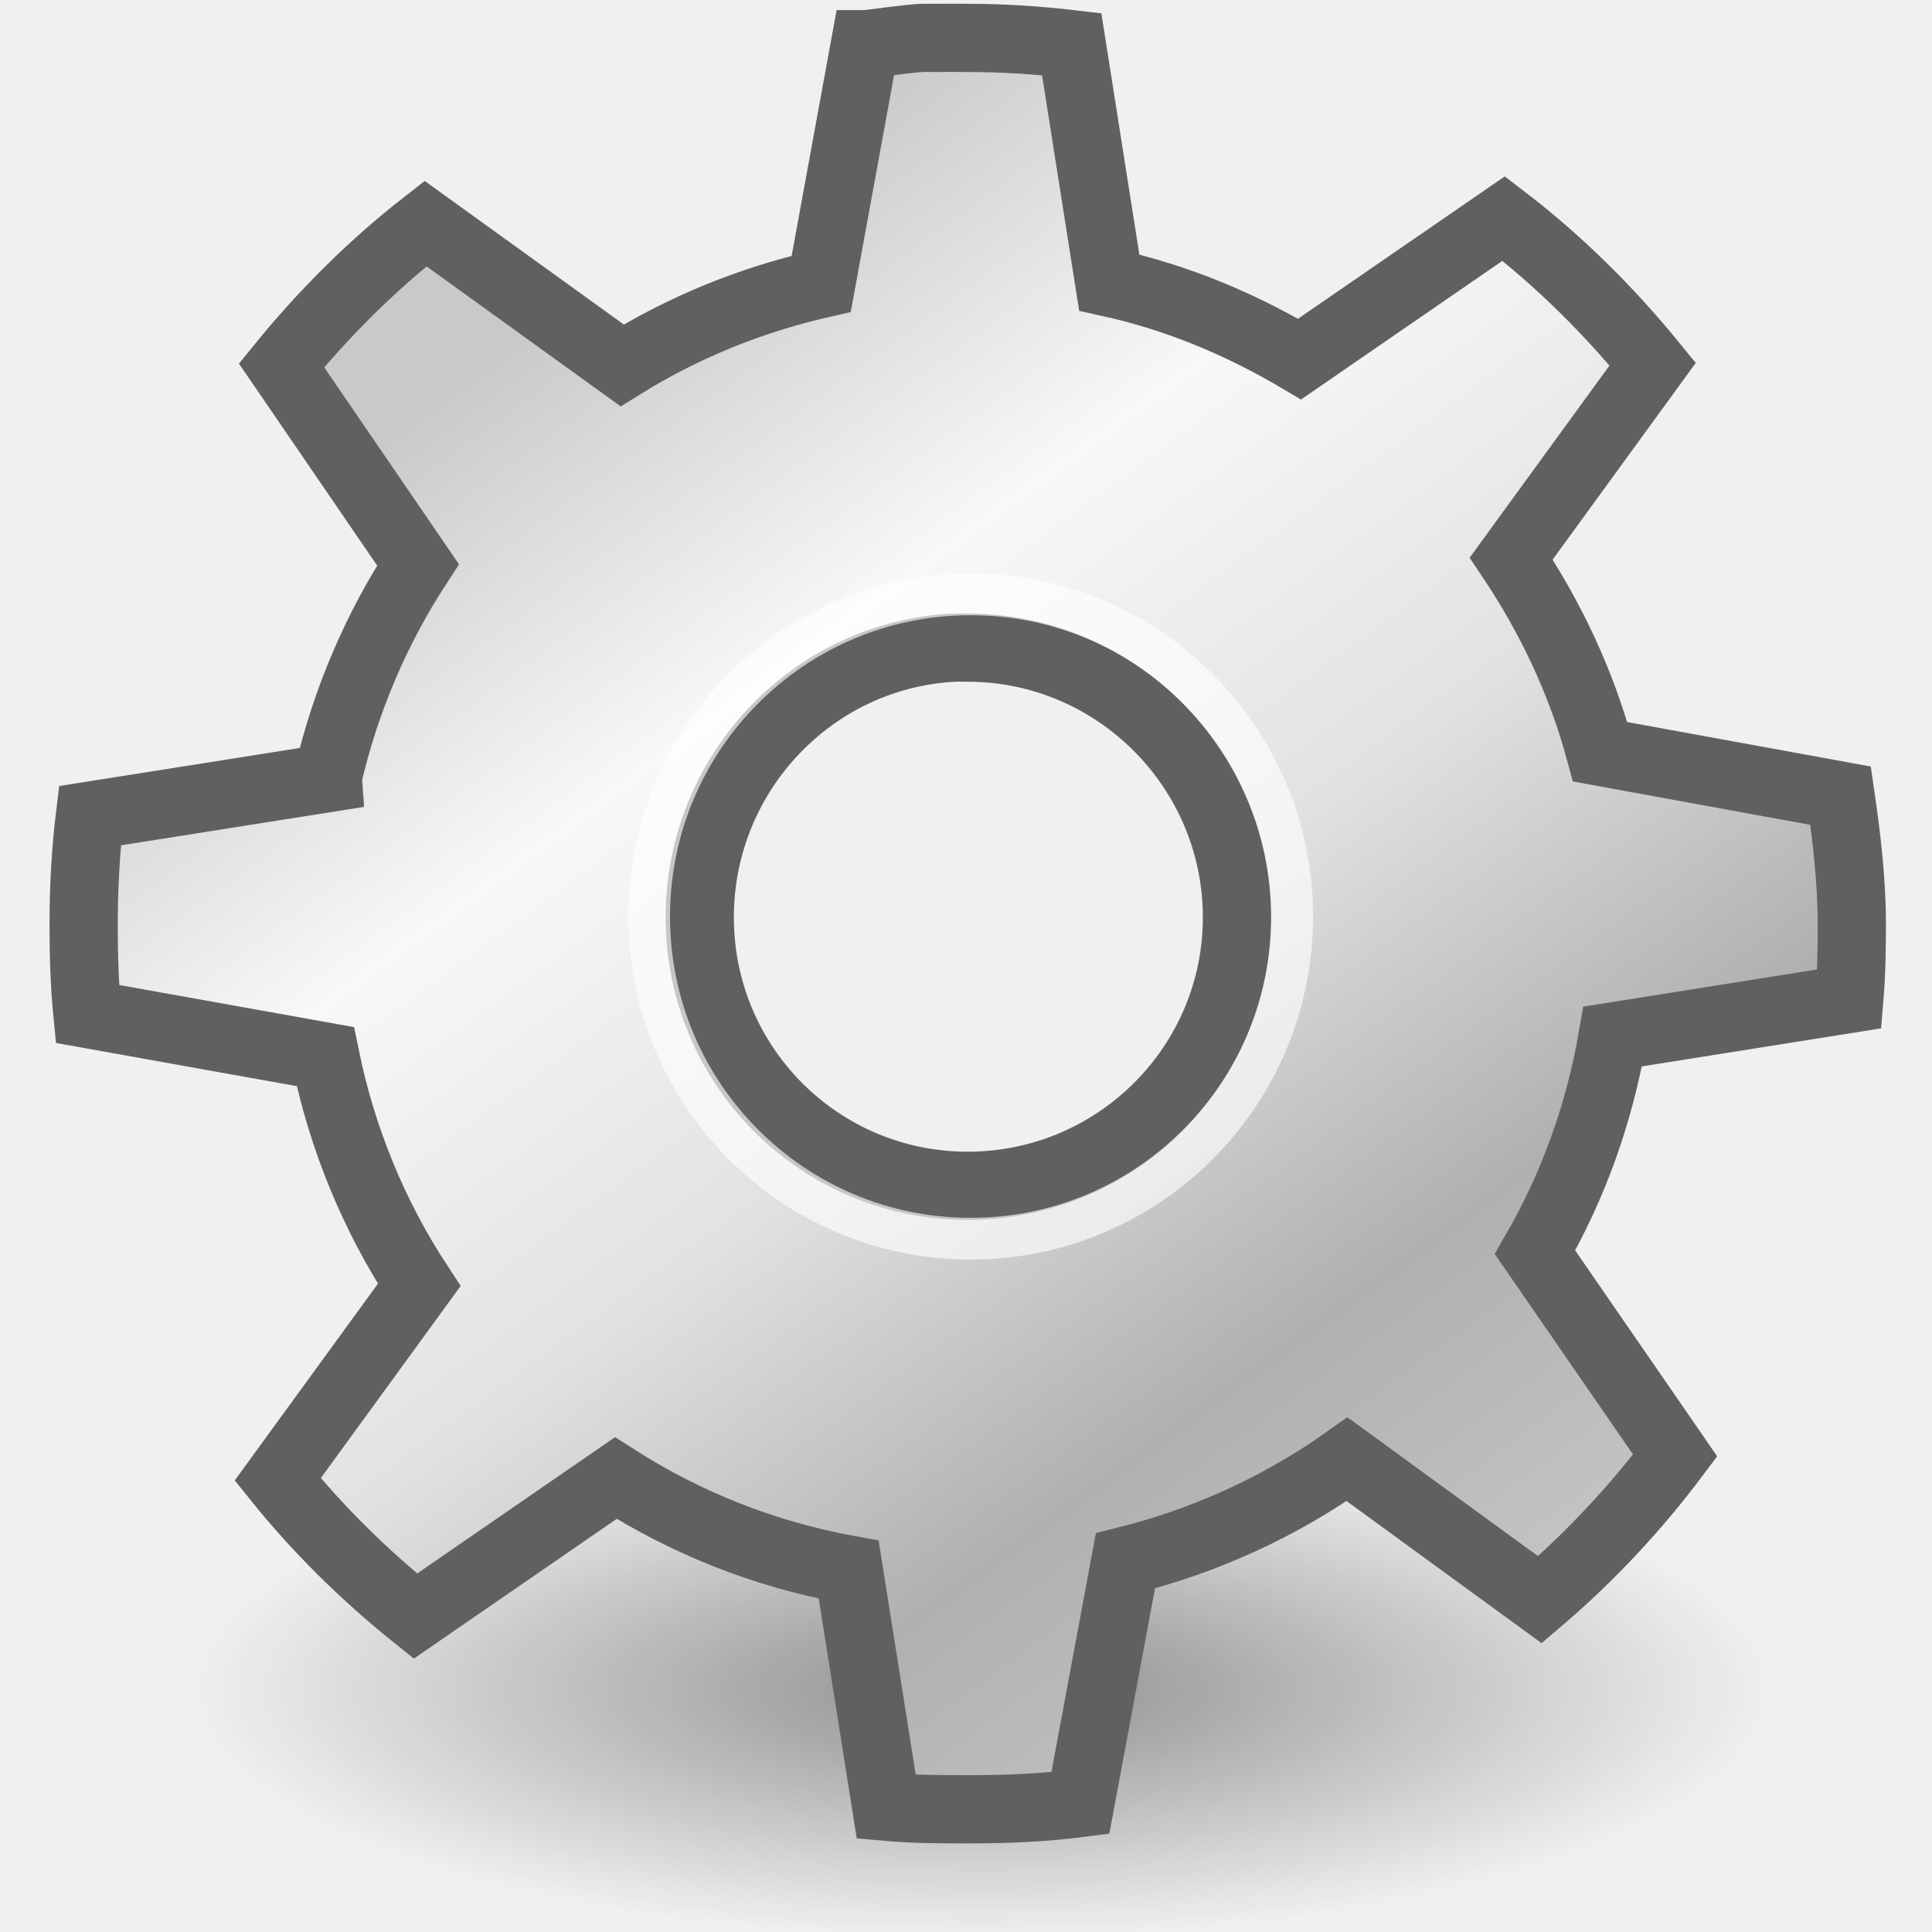
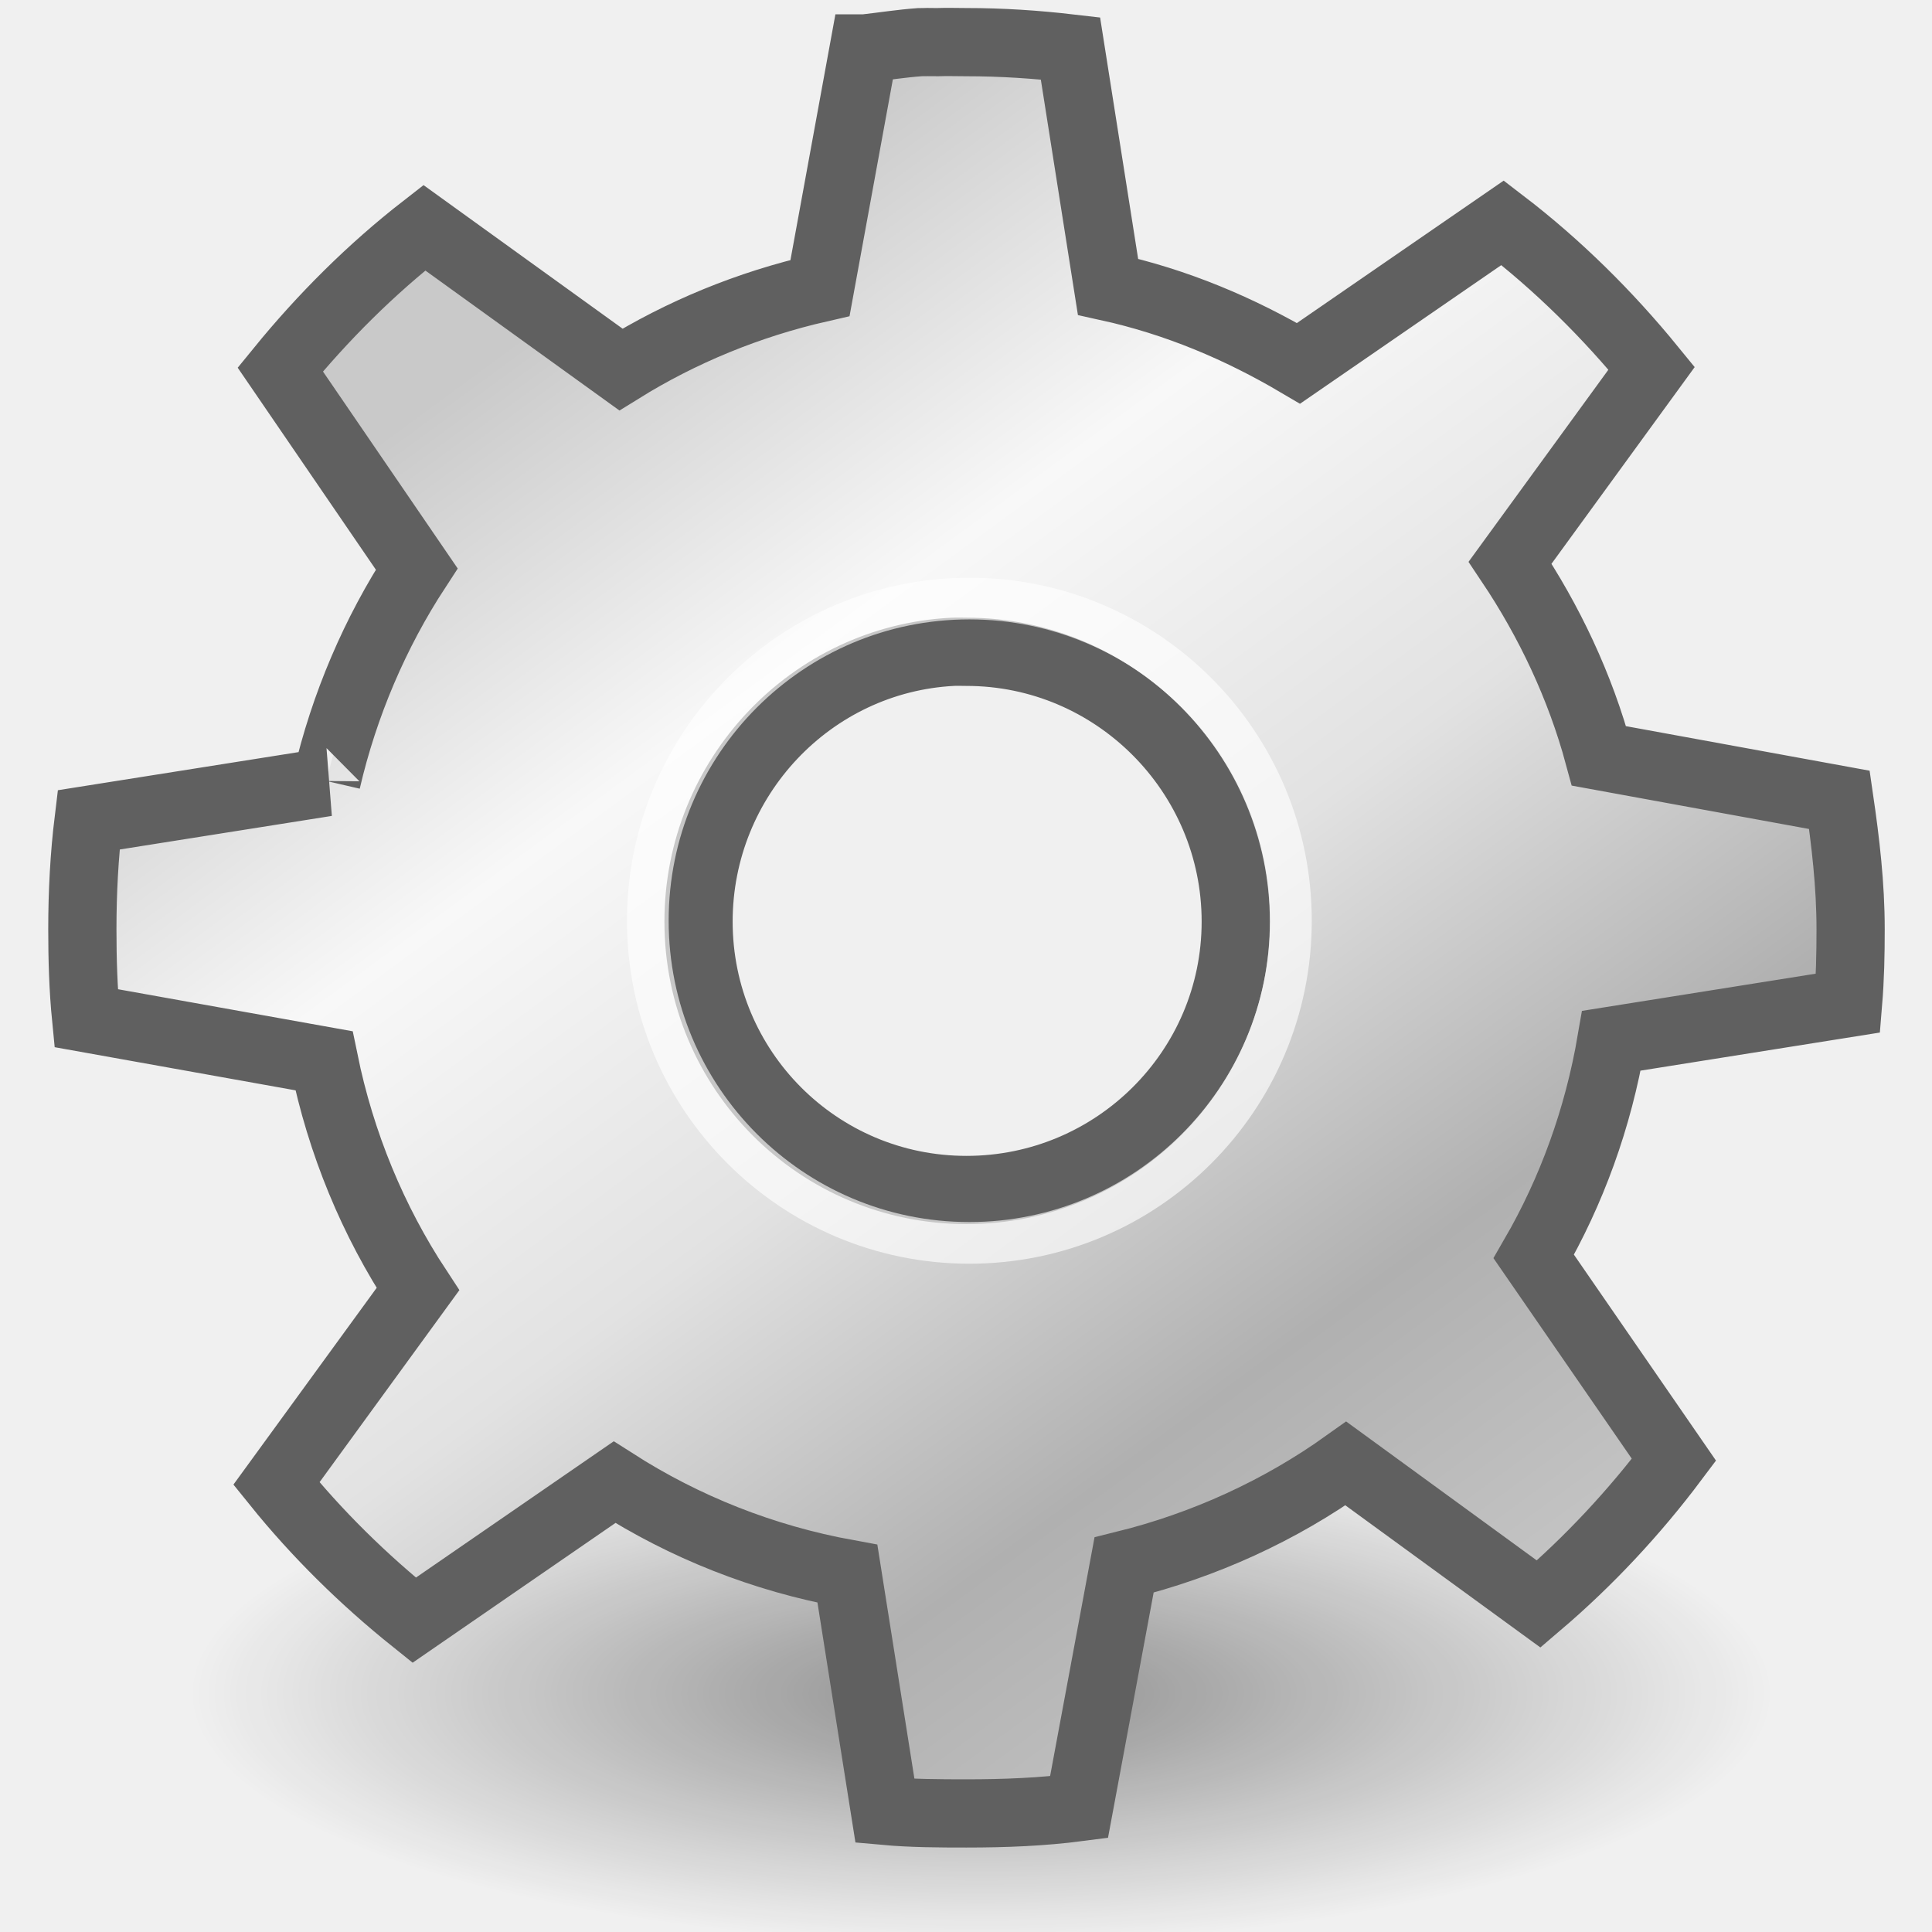
- <svg xmlns="http://www.w3.org/2000/svg" xmlns:xlink="http://www.w3.org/1999/xlink" width="48px" height="48px" id="svg11300" version="1.1">
+ <svg xmlns="http://www.w3.org/2000/svg" xmlns:xlink="http://www.w3.org/1999/xlink" width="16" height="16" id="svg11300" version="1.1">
  <defs id="defs3">
    <linearGradient id="linearGradient3264">
      <stop style="stop-color:#c9c9c9;stop-opacity:1;" offset="0" id="stop3266" />
      <stop id="stop3276" offset="0.25" style="stop-color:#f8f8f8;stop-opacity:1;" />
      <stop id="stop3272" offset="0.5" style="stop-color:#e2e2e2;stop-opacity:1;" />
      <stop style="stop-color:#b0b0b0;stop-opacity:1;" offset="0.75" id="stop3274" />
      <stop style="stop-color:#c9c9c9;stop-opacity:1;" offset="1" id="stop3268" />
    </linearGradient>
    <linearGradient id="linearGradient3256">
      <stop style="stop-color:#000000;stop-opacity:1;" offset="0" id="stop3258" />
      <stop style="stop-color:#000000;stop-opacity:0;" offset="1" id="stop3260" />
    </linearGradient>
-     <radialGradient xlink:href="#linearGradient3256" id="radialGradient3262" cx="25.456" cy="39.161" fx="25.456" fy="39.161" r="19.622" gradientTransform="matrix(1.004367,0,0,0.3172967,-1.156275,29.54312)" gradientUnits="userSpaceOnUse" />
-     <linearGradient xlink:href="#linearGradient3264" id="linearGradient3281" gradientUnits="userSpaceOnUse" x1="14.463" y1="12.285" x2="34.534" y2="39.685" gradientTransform="matrix(1.236435,0,0,1.238692,-5.260006,-6.715492)" />
+     <radialGradient xlink:href="#linearGradient3256" id="radialGradient3262" cx="25.456" cy="39.161" fx="25.456" fy="39.161" r="19.622" gradientTransform="matrix(0.3347857,0,0,0.1057645,-0.3957248,41.88281)" gradientUnits="userSpaceOnUse" />
+     <linearGradient xlink:href="#linearGradient3264" id="linearGradient3281" gradientUnits="userSpaceOnUse" x1="14.463" y1="12.285" x2="34.534" y2="39.685" gradientTransform="matrix(0.4121409,0,0,0.4128933,-1.763622,29.79672)" />
  </defs>
-   <g id="layer1">
-     <ellipse style="color:#000000;display:inline;overflow:visible;visibility:visible;opacity:0.409;fill:url(#radialGradient3262);fill-opacity:1;fill-rule:nonzero;stroke:none;stroke-width:1.005;stroke-linecap:butt;stroke-linejoin:miter;stroke-miterlimit:4;stroke-dasharray:none;stroke-dashoffset:0;stroke-opacity:1;marker:none;marker-start:none;marker-mid:none;marker-end:none" id="path3254" cx="24.411" cy="41.969" rx="19.708" ry="6.226" />
-     <path style="color:#000000;display:inline;overflow:visible;visibility:visible;opacity:1;fill:url(#linearGradient3281);fill-opacity:1;fill-rule:nonzero;stroke:#606060;stroke-width:1.695;stroke-linecap:butt;stroke-linejoin:miter;stroke-miterlimit:4;stroke-dasharray:none;stroke-dashoffset:0;stroke-opacity:1;marker:none;marker-start:none;marker-mid:none;marker-end:none" d="M 22.892,0.942 C 22.429,0.974 21.979,1.046 21.523,1.098 h -0.031 L 20.403,7.051 C 18.629,7.456 16.959,8.143 15.457,9.077 l -4.885,-3.522 C 9.252,6.582 8.05,7.78 6.994,9.077 l 3.391,4.956 c -1.03,1.576 -1.804,3.376 -2.24,5.267 -7.48e-5,0.009 -6.08e-5,0.03 0,0.031 l -5.911,0.935 c -0.108,0.884 -0.156,1.798 -0.156,2.712 1e-7,0.747 0.021,1.485 0.093,2.213 l 5.911,1.06 c 0.42,2.057 1.219,3.977 2.333,5.673 l -3.516,4.831 c 1.007,1.252 2.169,2.392 3.422,3.397 l 4.978,-3.429 c 1.74,1.112 3.682,1.891 5.787,2.275 l 0.933,5.891 c 0.663,0.06 1.343,0.062 2.022,0.062 0.958,-1e-6 1.874,-0.036 2.8,-0.156 l 1.12,-6.016 c 1.999,-0.498 3.876,-1.363 5.507,-2.525 l 4.791,3.491 c 1.242,-1.059 2.379,-2.276 3.36,-3.584 L 38.137,31.113 c 0.944,-1.633 1.598,-3.434 1.929,-5.361 l 5.88,-0.935 c 0.052,-0.615 0.062,-1.211 0.062,-1.839 0,-1.091 -0.127,-2.161 -0.28,-3.21 l -5.973,-1.091 c -0.468,-1.732 -1.236,-3.347 -2.209,-4.8 L 41.061,9.046 C 39.972,7.711 38.729,6.478 37.359,5.43 L 32.288,8.921 C 30.83,8.058 29.262,7.395 27.559,7.02 L 26.626,1.098 C 25.776,0.998 24.92,0.942 24.043,0.942 c -0.237,0 -0.481,-0.007 -0.716,0 -0.115,0.004 -0.228,-0.007 -0.342,0 -0.031,0.002 -0.062,-0.002 -0.093,0 z M 23.701,16.09 c 0.114,-0.006 0.227,0 0.342,0 3.683,0 6.689,3.012 6.689,6.701 1e-6,3.689 -3.006,6.67 -6.689,6.67 -3.683,1e-6 -6.658,-2.981 -6.658,-6.67 1e-6,-3.574 2.792,-6.522 6.316,-6.701 z" id="path3243" />
-     <ellipse style="color:#000000;display:inline;overflow:visible;visibility:visible;opacity:0.648;fill:none;fill-opacity:1;fill-rule:nonzero;stroke:#ffffff;stroke-width:1.036;stroke-linecap:butt;stroke-linejoin:miter;stroke-miterlimit:4;stroke-dasharray:none;stroke-dashoffset:0;stroke-opacity:1;marker:none;marker-start:none;marker-mid:none;marker-end:none" id="path3283" cx="24.116" cy="22.771" rx="7.988" ry="8.004" />
+   <g id="layer1" transform="translate(0,-32)">
+     <ellipse style="color:#000000;display:inline;overflow:visible;visibility:visible;opacity:0.409;fill:url(#radialGradient3262);fill-opacity:1;fill-rule:nonzero;stroke:none;stroke-width:0.335;stroke-linecap:butt;stroke-linejoin:miter;stroke-miterlimit:4;stroke-dasharray:none;stroke-dashoffset:0;stroke-opacity:1;marker:none;marker-start:none;marker-mid:none;marker-end:none" id="path3254" cx="8.127" cy="46.025" rx="6.569" ry="2.075" />
+     <path style="color:#000000;display:inline;overflow:visible;visibility:visible;opacity:1;fill:url(#linearGradient3281);fill-opacity:1;fill-rule:nonzero;stroke:#606060;stroke-width:0.565;stroke-linecap:butt;stroke-linejoin:miter;stroke-miterlimit:4;stroke-dasharray:none;stroke-dashoffset:0;stroke-opacity:1;marker:none;marker-start:none;marker-mid:none;marker-end:none" d="m 7.62,32.349 c -0.154,0.011 -0.305,0.035 -0.456,0.052 h -0.01 l -0.363,1.984 c -0.592,0.135 -1.148,0.364 -1.649,0.675 l -1.628,-1.174 c -0.44,0.342 -0.841,0.742 -1.193,1.174 l 1.13,1.652 c -0.343,0.525 -0.601,1.125 -0.747,1.756 -2.5e-5,0.003 -2.1e-5,0.01 0,0.01 l -1.97,0.312 c -0.036,0.295 -0.052,0.599 -0.052,0.904 0,0.249 0.007,0.495 0.031,0.738 l 1.97,0.353 c 0.14,0.685 0.406,1.326 0.778,1.891 l -1.172,1.61 c 0.336,0.417 0.723,0.797 1.141,1.132 l 1.659,-1.143 c 0.58,0.371 1.227,0.63 1.929,0.758 l 0.311,1.964 c 0.221,0.02 0.448,0.021 0.674,0.021 0.319,0 0.625,-0.012 0.933,-0.052 l 0.373,-2.005 C 9.977,44.796 10.603,44.508 11.146,44.12 l 1.597,1.164 c 0.414,-0.353 0.793,-0.759 1.12,-1.195 l -1.161,-1.683 c 0.315,-0.544 0.533,-1.145 0.643,-1.787 l 1.96,-0.312 c 0.017,-0.205 0.021,-0.404 0.021,-0.613 0,-0.364 -0.042,-0.72 -0.093,-1.07 l -1.991,-0.364 c -0.156,-0.577 -0.412,-1.116 -0.736,-1.6 l 1.172,-1.61 c -0.363,-0.445 -0.778,-0.856 -1.234,-1.205 l -1.69,1.164 C 10.266,34.721 9.744,34.5 9.176,34.375 l -0.311,-1.974 c -0.283,-0.033 -0.569,-0.052 -0.861,-0.052 -0.079,0 -0.16,-0.003 -0.239,0 -0.038,0.001 -0.076,-0.002 -0.114,0 -0.01,5.98e-4 -0.021,-7.02e-4 -0.031,0 z m 0.27,5.049 c 0.038,-0.002 0.076,0 0.114,0 1.228,0 2.23,1.004 2.23,2.234 0,1.23 -1.002,2.223 -2.23,2.223 -1.228,0 -2.219,-0.994 -2.219,-2.223 1e-6,-1.191 0.931,-2.174 2.105,-2.234 z" id="path3243" />
+     <ellipse style="color:#000000;display:inline;overflow:visible;visibility:visible;opacity:0.648;fill:none;fill-opacity:1;fill-rule:nonzero;stroke:#ffffff;stroke-width:0.345;stroke-linecap:butt;stroke-linejoin:miter;stroke-miterlimit:4;stroke-dasharray:none;stroke-dashoffset:0;stroke-opacity:1;marker:none;marker-start:none;marker-mid:none;marker-end:none" id="path3283" cx="8.028" cy="39.625" rx="2.663" ry="2.668" />
  </g>
</svg>
